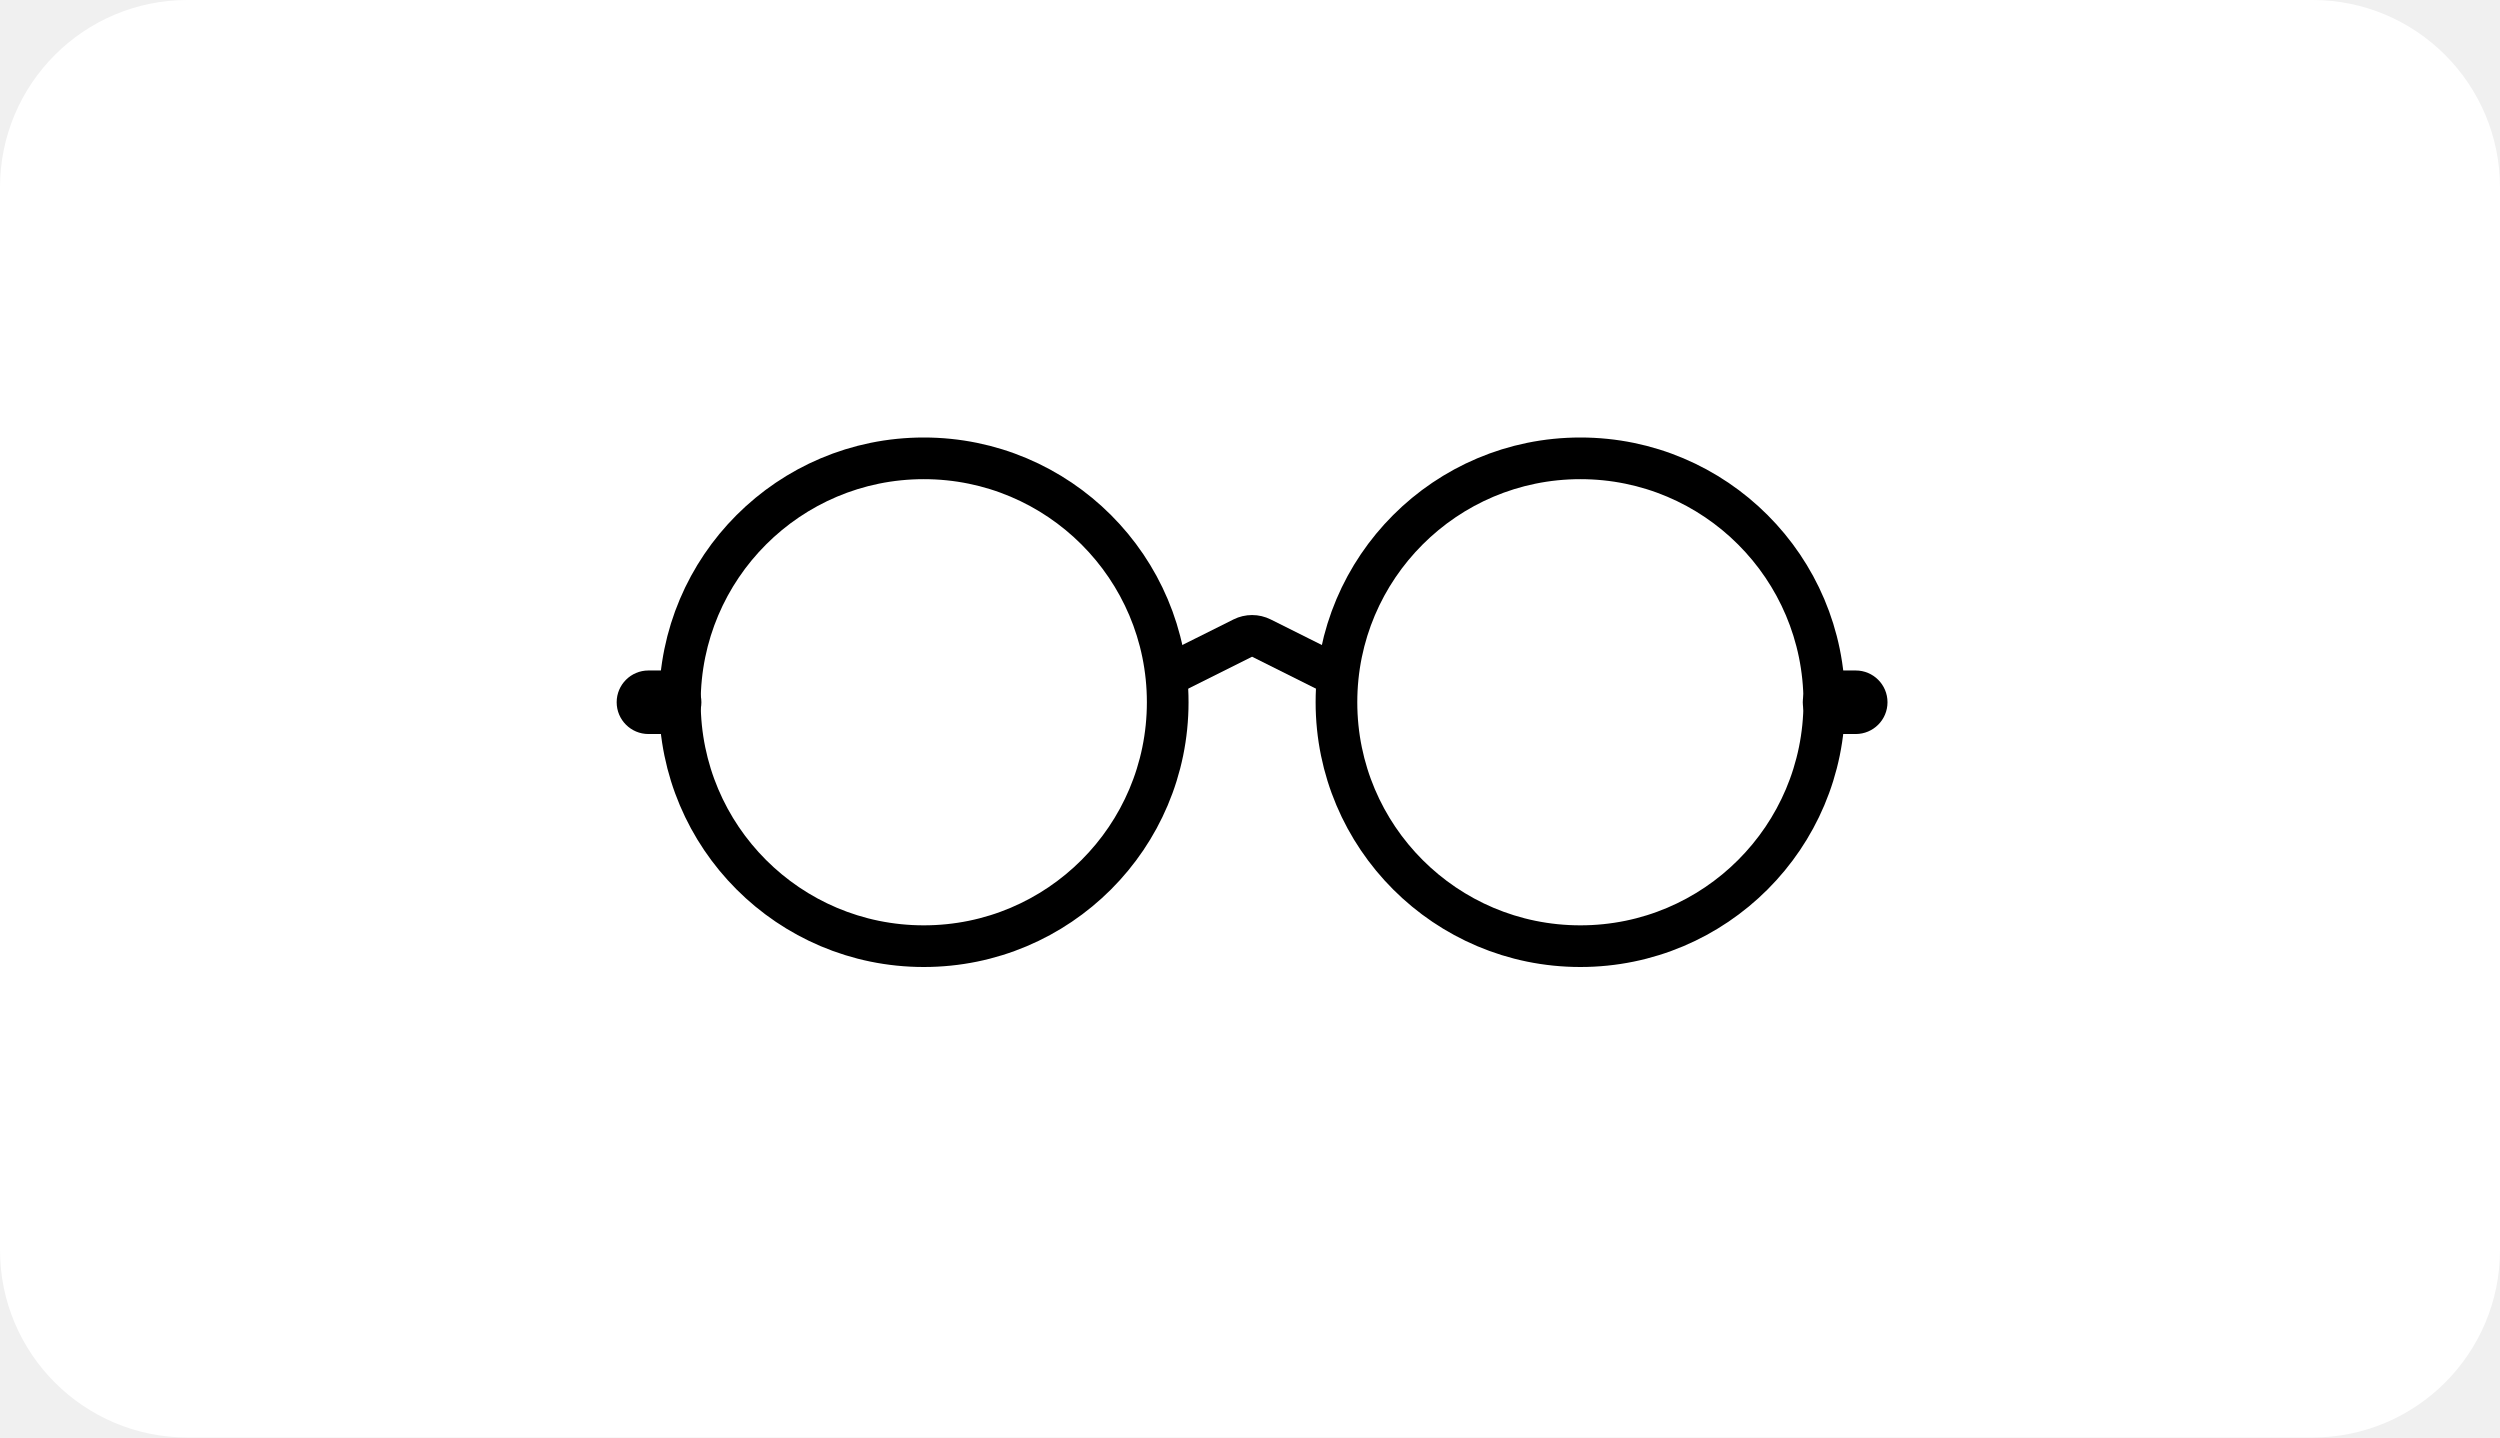
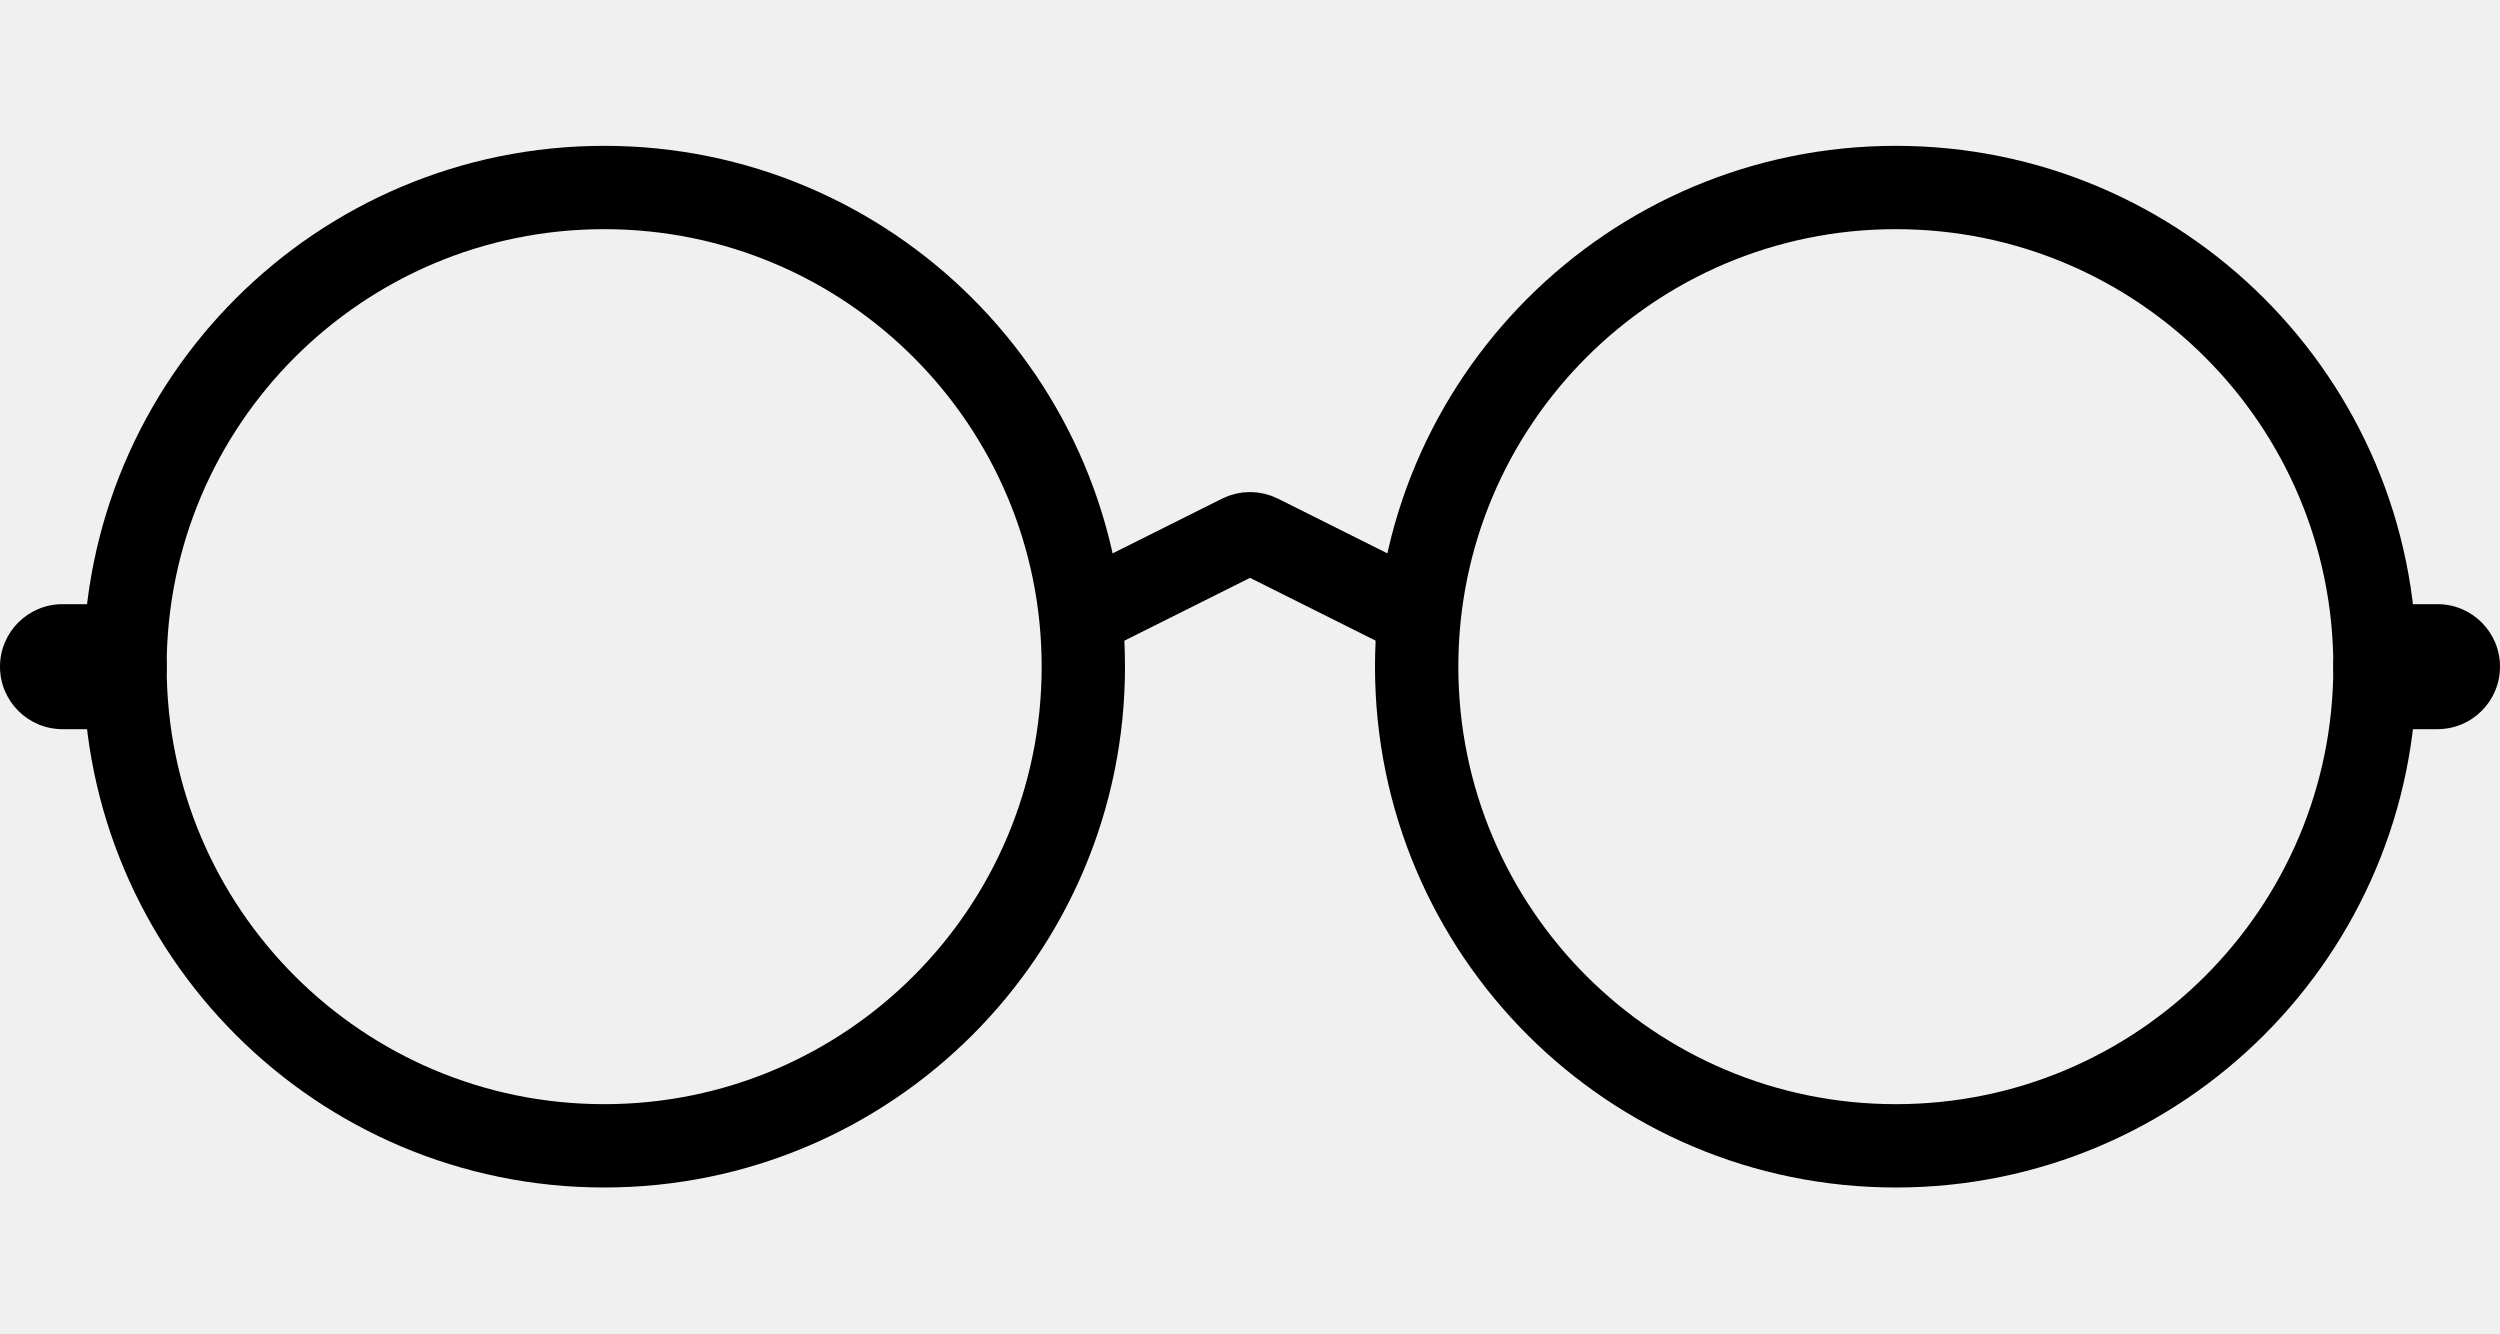
- <svg xmlns="http://www.w3.org/2000/svg" width="120" height="69" viewBox="0 0 120 69" fill="none">
-   <rect width="120" height="69" rx="9" fill="white" />
-   <path d="M56.542 32.183L59.653 30.628C59.934 30.487 60.266 30.487 60.547 30.628L63.658 32.183" stroke="black" stroke-width="2" />
-   <circle cx="75.858" cy="33.708" r="11.708" stroke="black" stroke-width="2" />
-   <circle cx="44.342" cy="33.708" r="11.708" stroke="black" stroke-width="2" />
-   <rect x="29.6" y="32.183" width="4.067" height="3.05" rx="1.525" fill="black" />
-   <rect x="86.533" y="32.183" width="4.067" height="3.05" rx="1.525" fill="black" />
+ <svg xmlns="http://www.w3.org/2000/svg" width="120" height="64" viewBox="0 0 120 64" fill="none">
+   <path d="M53 29L59.553 25.724C59.834 25.583 60.166 25.583 60.447 25.724L67 29" stroke="black" stroke-width="4" />
+   <circle cx="91" cy="32" r="23" stroke="black" stroke-width="4" />
+   <circle cx="29" cy="32" r="23" stroke="black" stroke-width="4" />
+   <rect y="29" width="8" height="6" rx="3" fill="black" />
+   <rect x="112" y="29" width="8" height="6" rx="3" fill="black" />
</svg>
